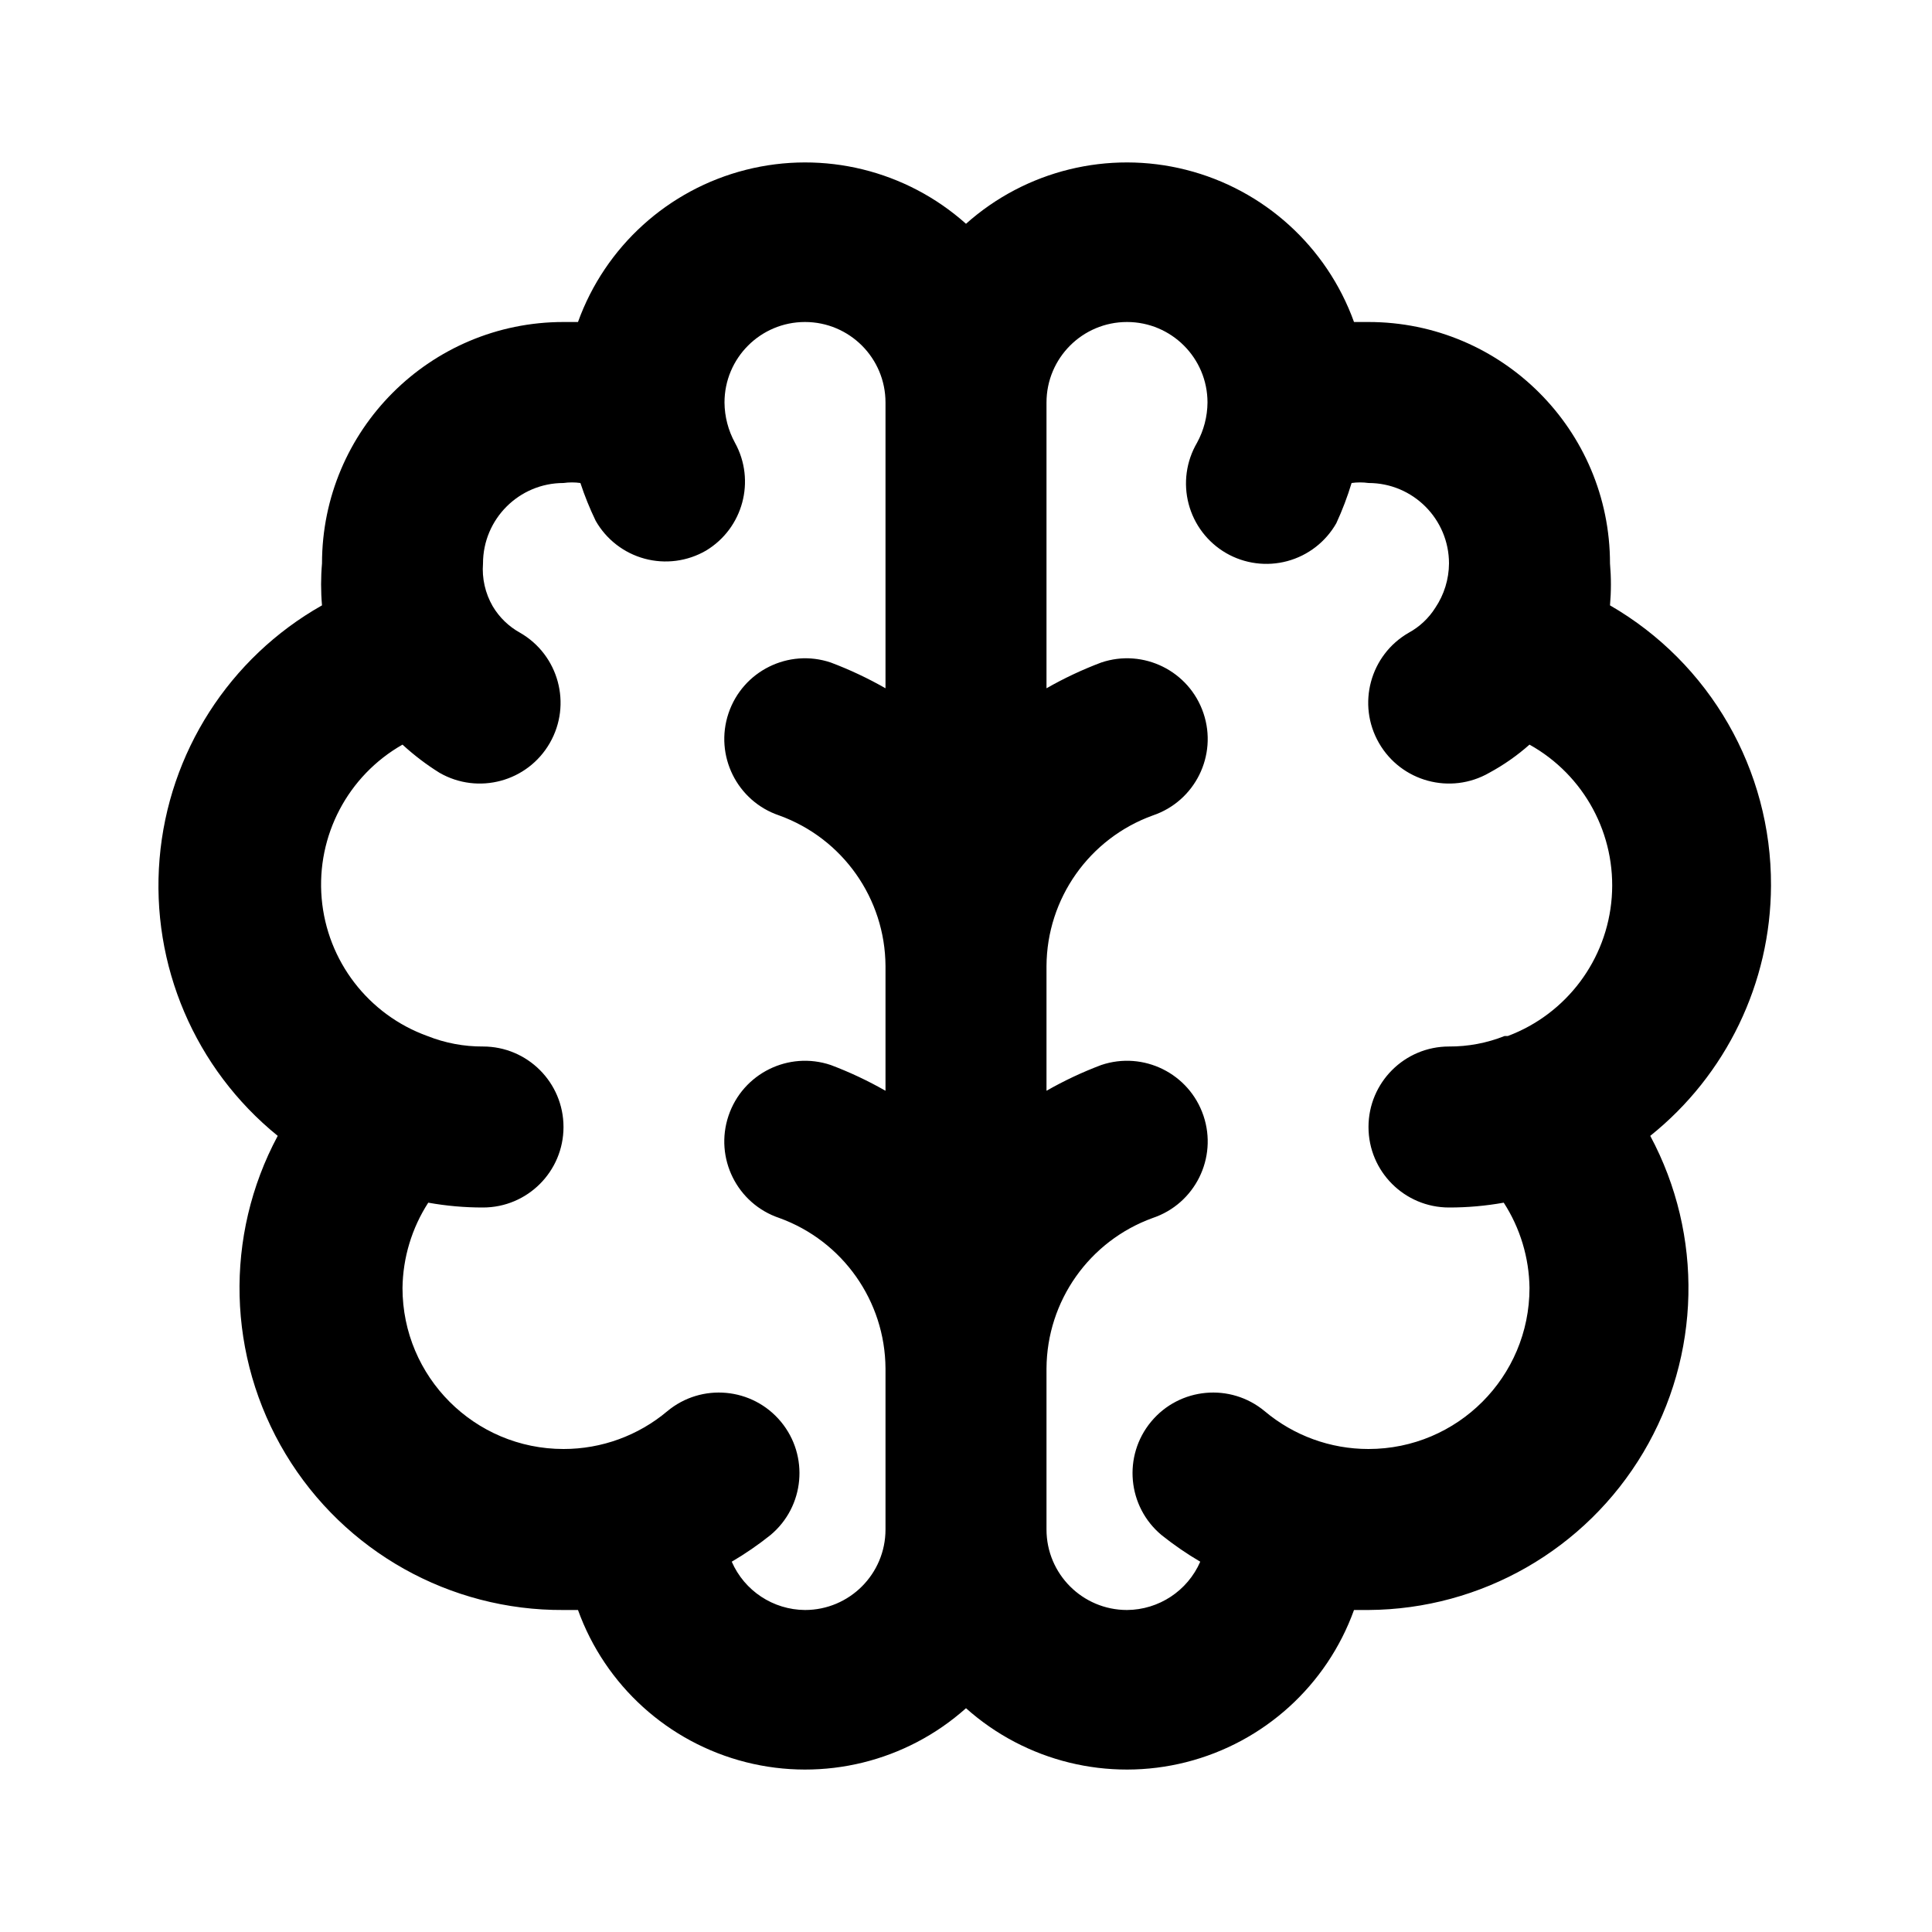
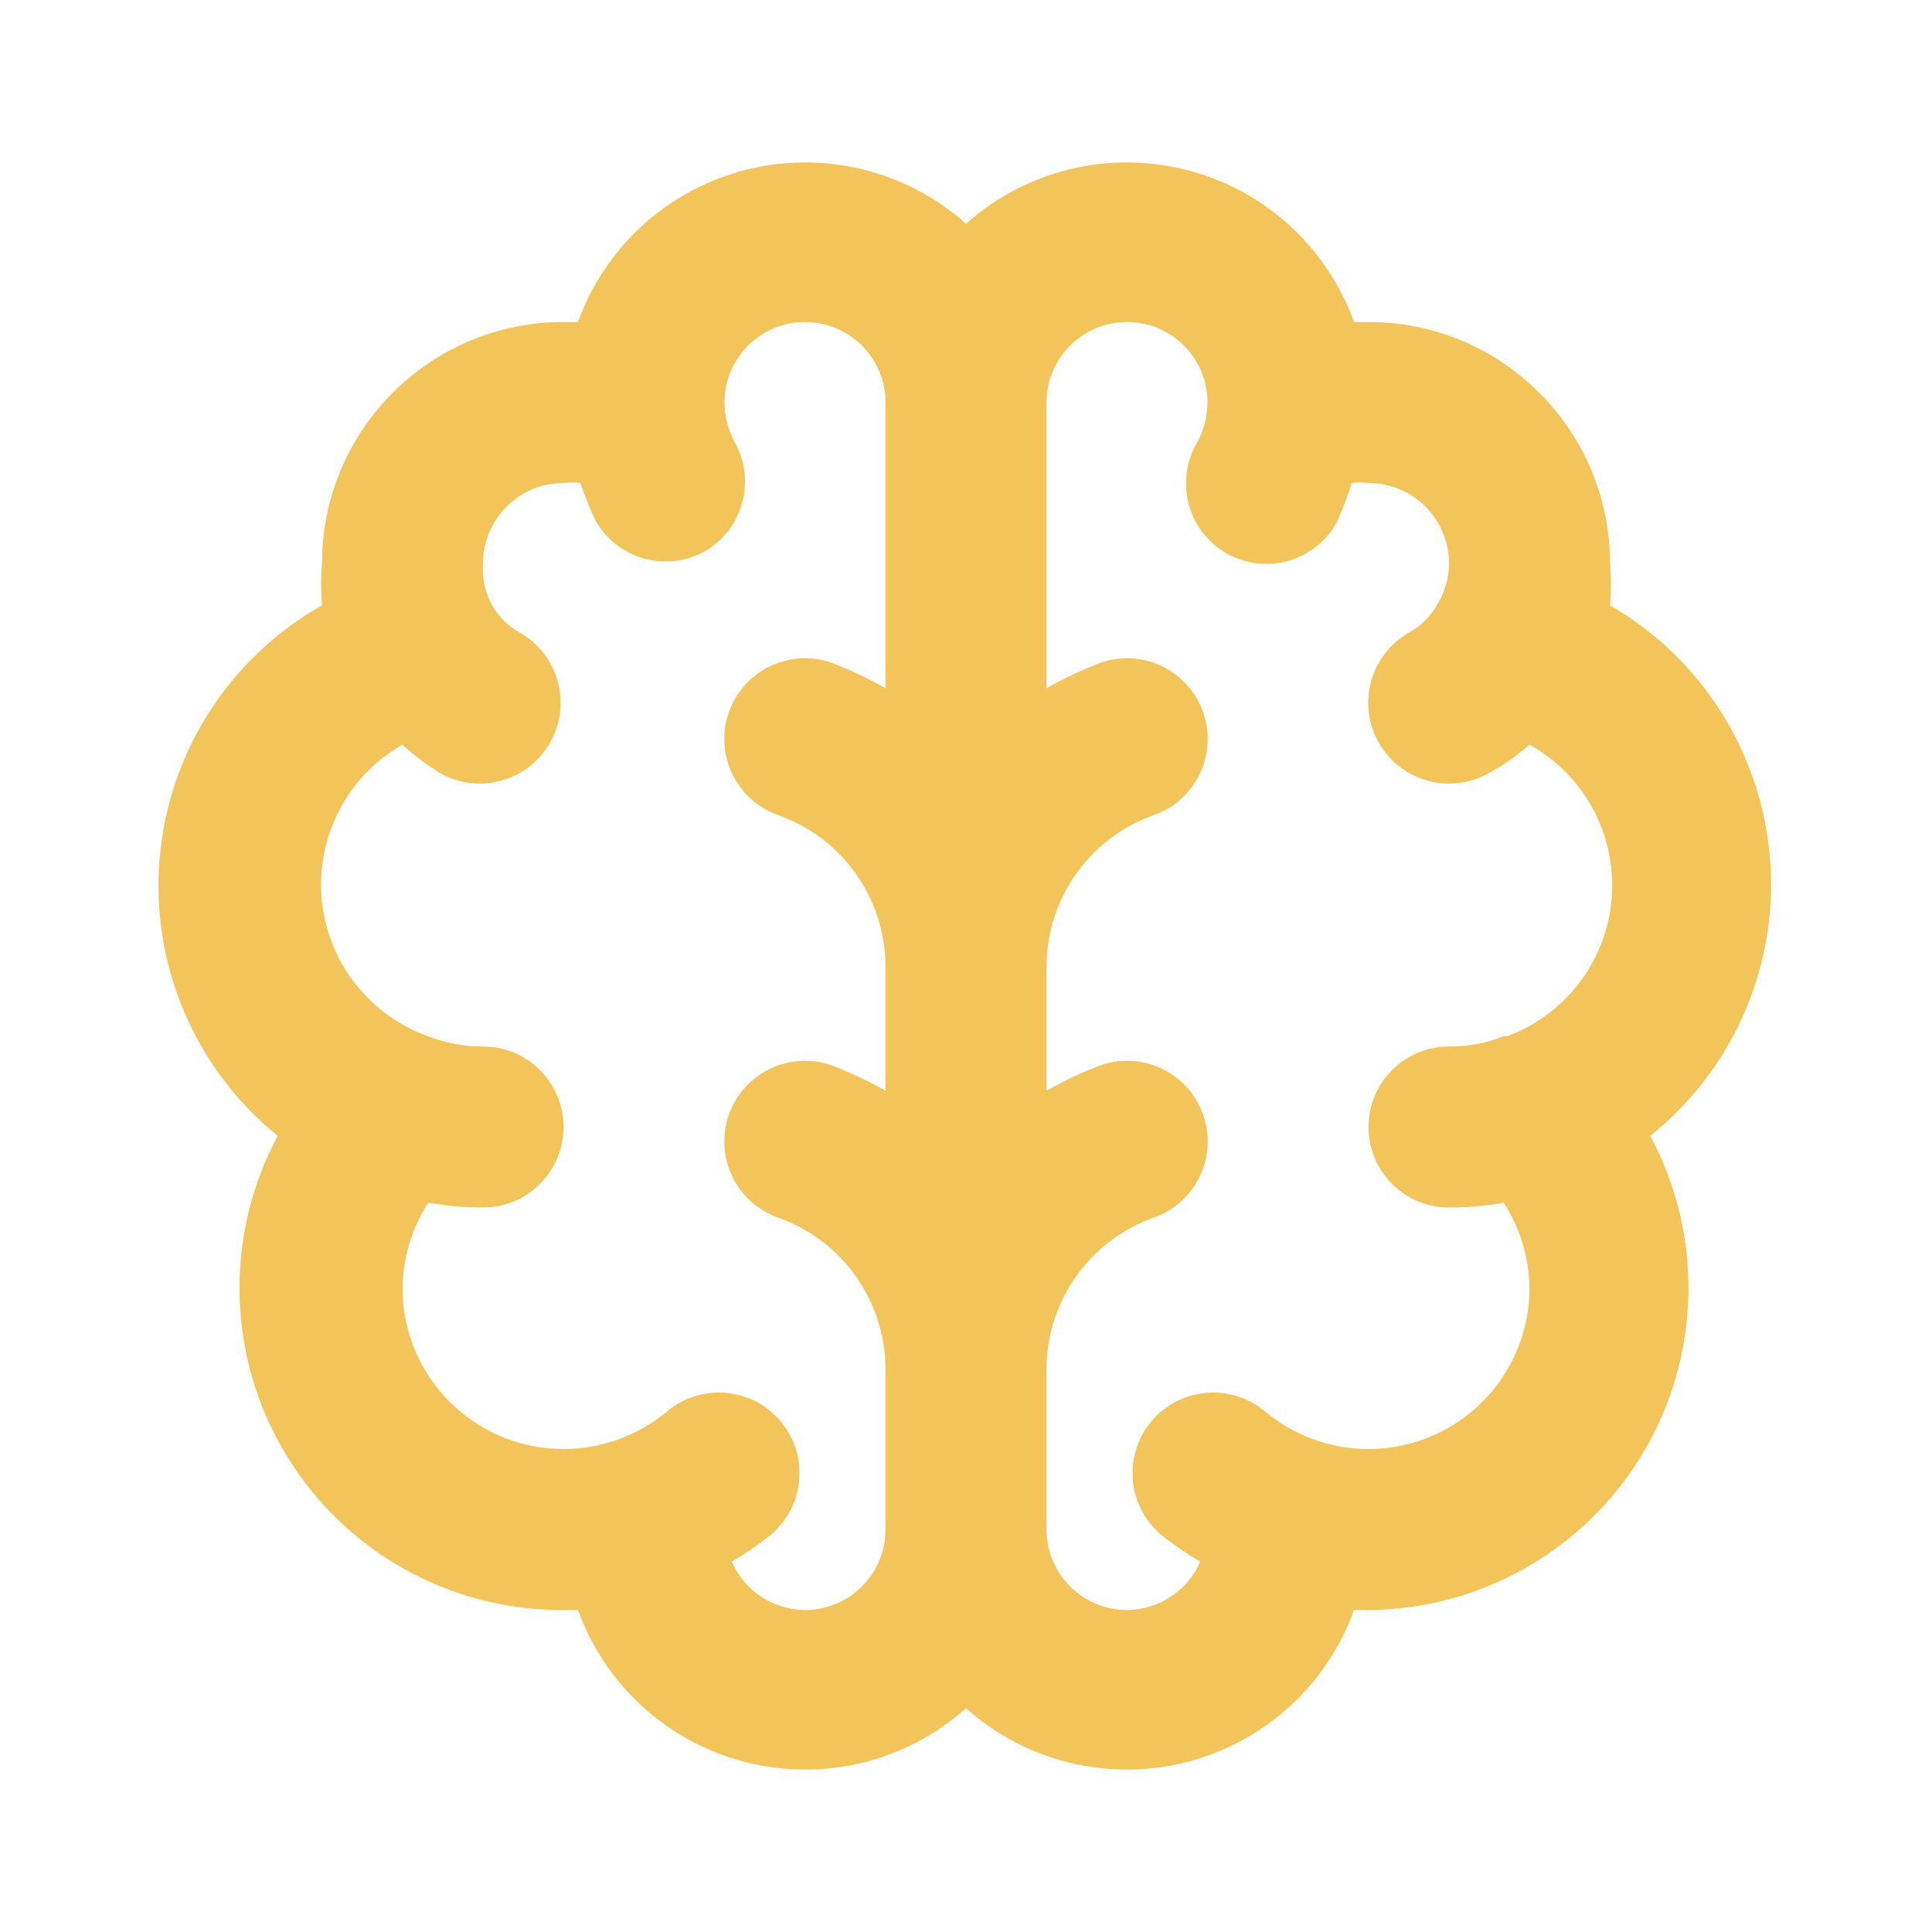
- <svg xmlns="http://www.w3.org/2000/svg" fill="#000000" width="800px" height="800px" viewBox="0 0 24 24" data-name="Layer 1">
+ <svg xmlns="http://www.w3.org/2000/svg" fill="#F2C45A" width="800px" height="800px" viewBox="0 0 24 24" data-name="Layer 1">
  <path d="M22,11A4,4,0,0,0,20,7.52,3,3,0,0,0,20,7a3,3,0,0,0-3-3l-.18,0A3,3,0,0,0,12,2.78,3,3,0,0,0,7.18,4L7,4A3,3,0,0,0,4,7a3,3,0,0,0,0,.52,4,4,0,0,0-.55,6.59A4,4,0,0,0,7,20l.18,0A3,3,0,0,0,12,21.22,3,3,0,0,0,16.82,20L17,20a4,4,0,0,0,3.5-5.89A4,4,0,0,0,22,11ZM11,8.55a4.72,4.72,0,0,0-.68-.32,1,1,0,0,0-.64,1.9A2,2,0,0,1,11,12v1.55a4.72,4.72,0,0,0-.68-.32,1,1,0,0,0-.64,1.9A2,2,0,0,1,11,17v2a1,1,0,0,1-1,1,1,1,0,0,1-.91-.6,4.07,4.07,0,0,0,.48-.33,1,1,0,1,0-1.28-1.54A2,2,0,0,1,7,18a2,2,0,0,1-2-2,2,2,0,0,1,.32-1.06A3.82,3.82,0,0,0,6,15a1,1,0,0,0,0-2,1.84,1.84,0,0,1-.69-.13A2,2,0,0,1,5,9.25a3.1,3.1,0,0,0,.46.35,1,1,0,1,0,1-1.74.9.9,0,0,1-.34-.33A.92.92,0,0,1,6,7,1,1,0,0,1,7,6a.76.76,0,0,1,.21,0,3.85,3.85,0,0,0,.19.47,1,1,0,0,0,1.37.37A1,1,0,0,0,9.13,5.5,1.06,1.06,0,0,1,9,5a1,1,0,0,1,2,0Zm7.69,4.32A1.84,1.84,0,0,1,18,13a1,1,0,0,0,0,2,3.82,3.82,0,0,0,.68-.06A2,2,0,0,1,19,16a2,2,0,0,1-2,2,2,2,0,0,1-1.29-.47,1,1,0,0,0-1.28,1.54,4.07,4.07,0,0,0,.48.33A1,1,0,0,1,14,20a1,1,0,0,1-1-1V17a2,2,0,0,1,1.32-1.87,1,1,0,0,0-.64-1.9,4.72,4.72,0,0,0-.68.32V12a2,2,0,0,1,1.32-1.87,1,1,0,0,0-.64-1.9,4.72,4.72,0,0,0-.68.32V5a1,1,0,0,1,2,0,1.06,1.06,0,0,1-.13.5,1,1,0,0,0,.36,1.37A1,1,0,0,0,16.6,6.5,3.85,3.85,0,0,0,16.79,6,.76.76,0,0,1,17,6a1,1,0,0,1,1,1,1,1,0,0,1-.17.55.9.9,0,0,1-.33.31,1,1,0,0,0,1,1.74A2.66,2.66,0,0,0,19,9.25a2,2,0,0,1-.27,3.62Z" />
</svg>
